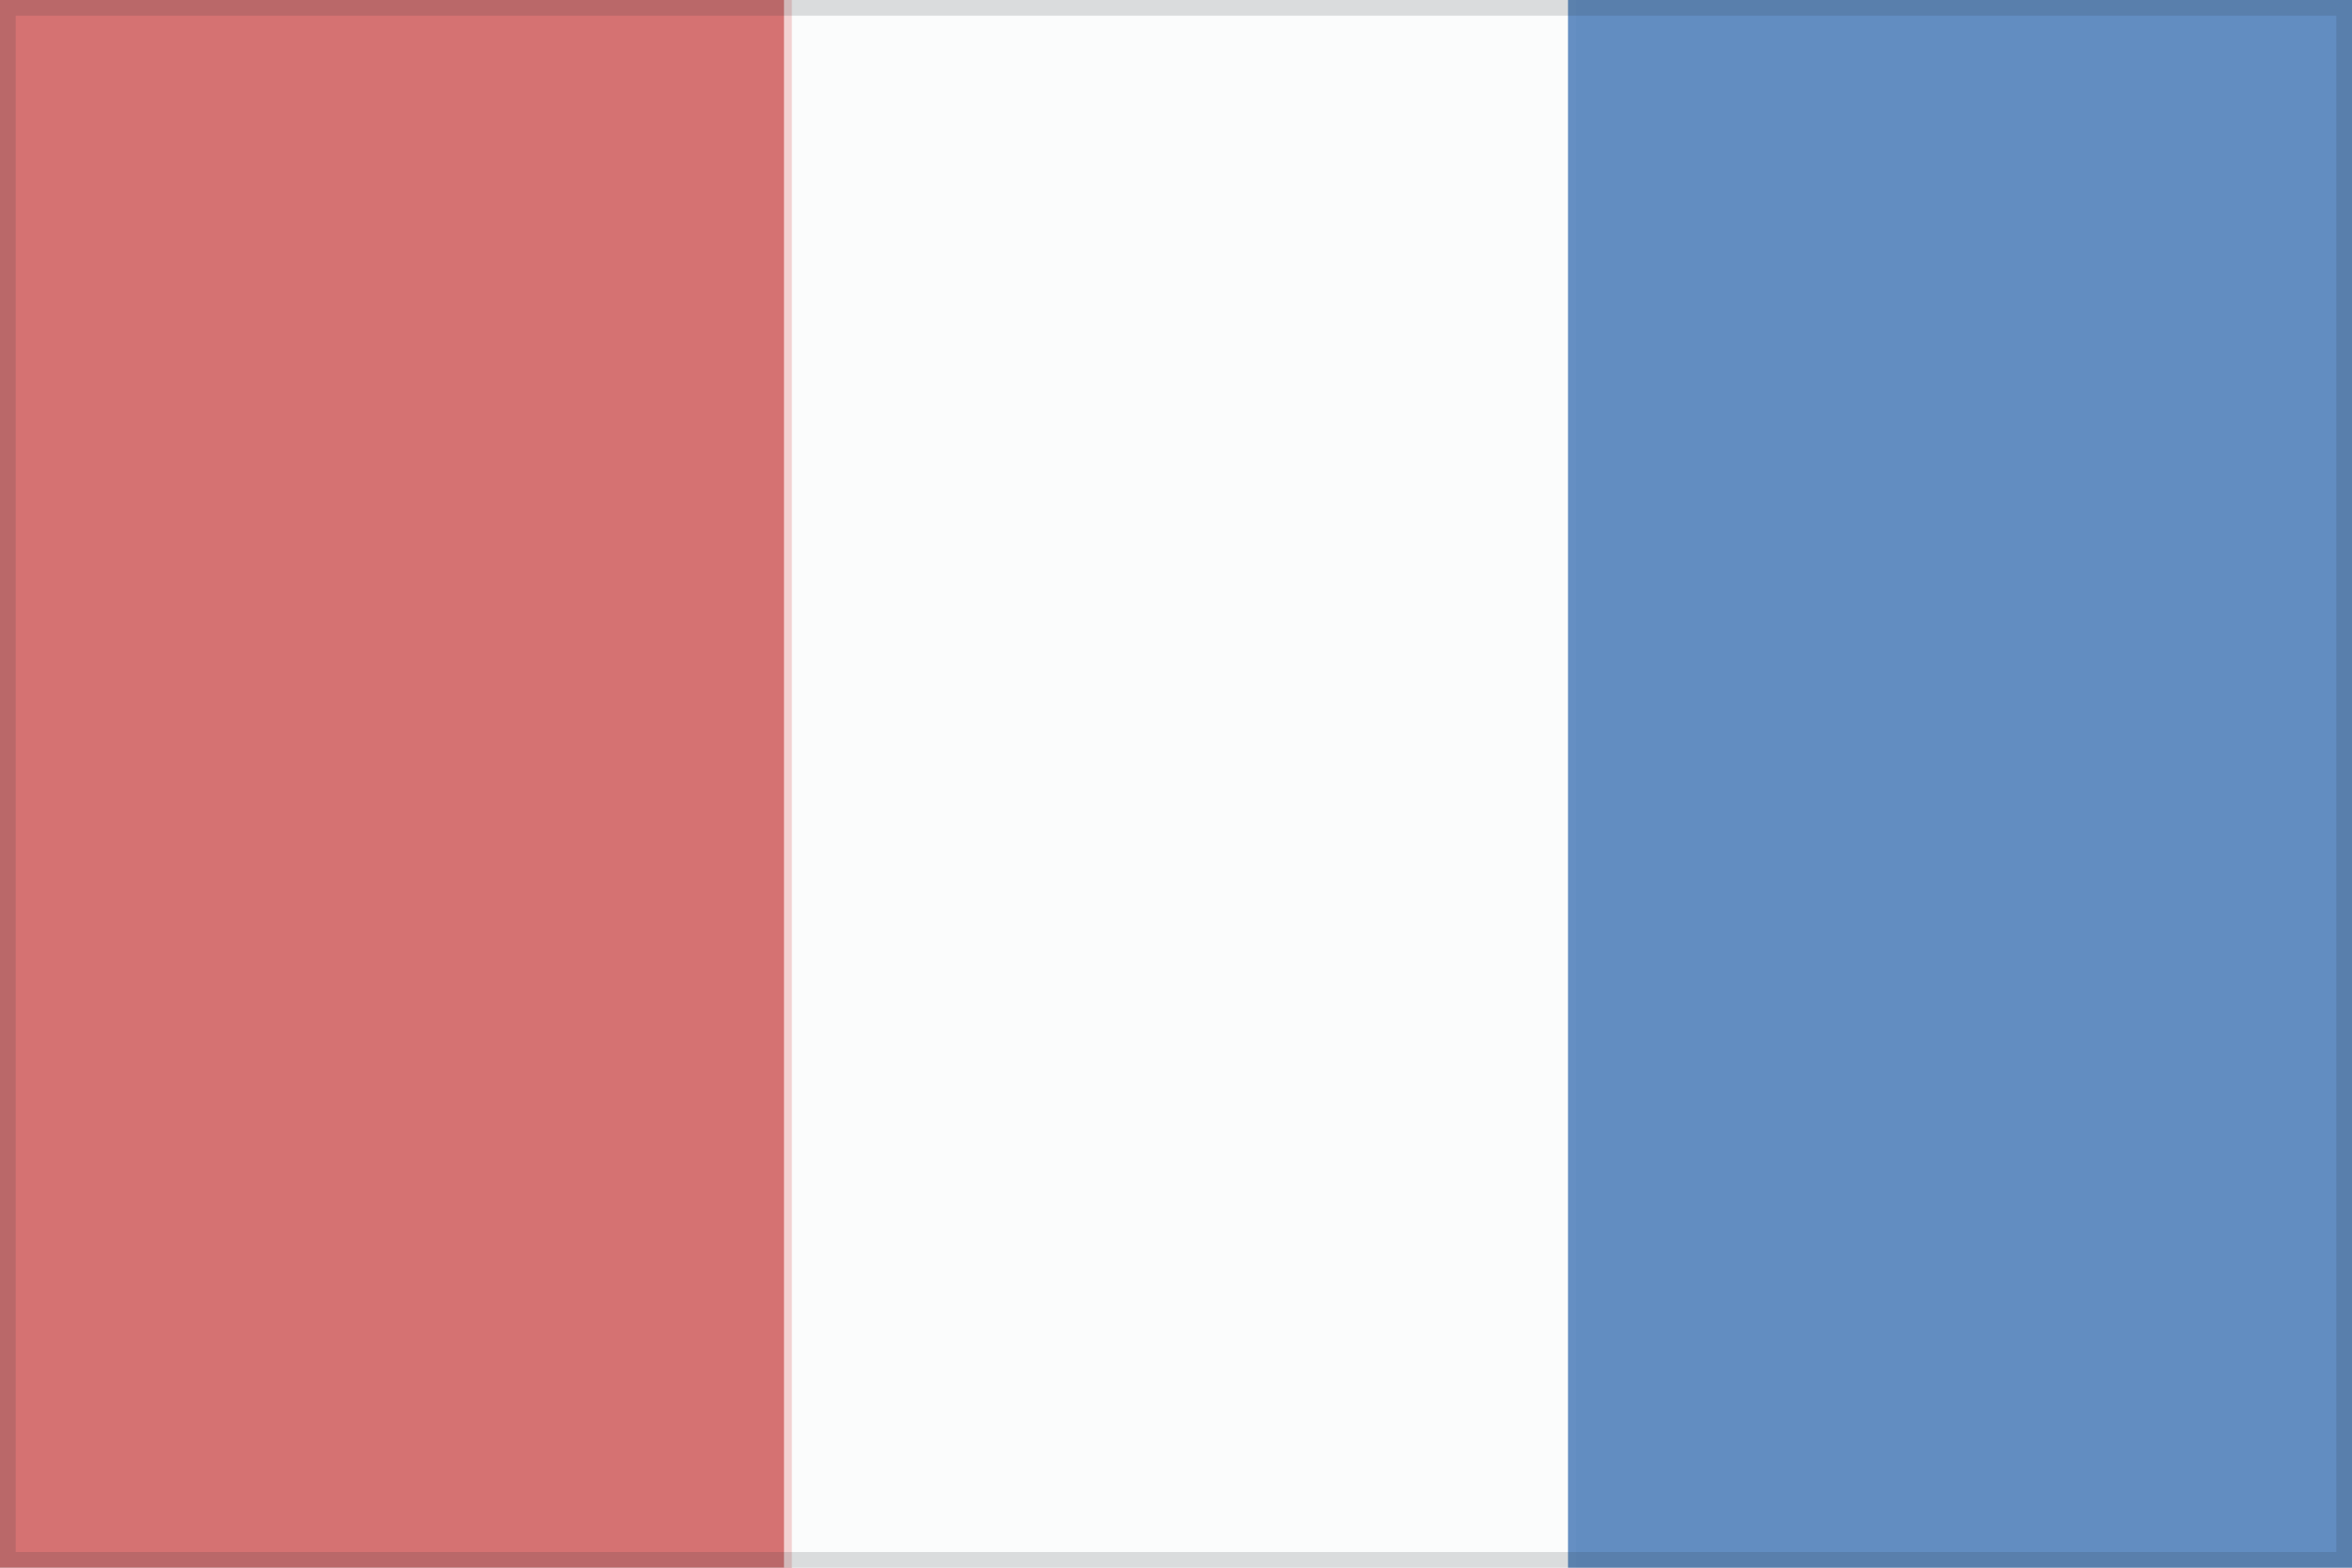
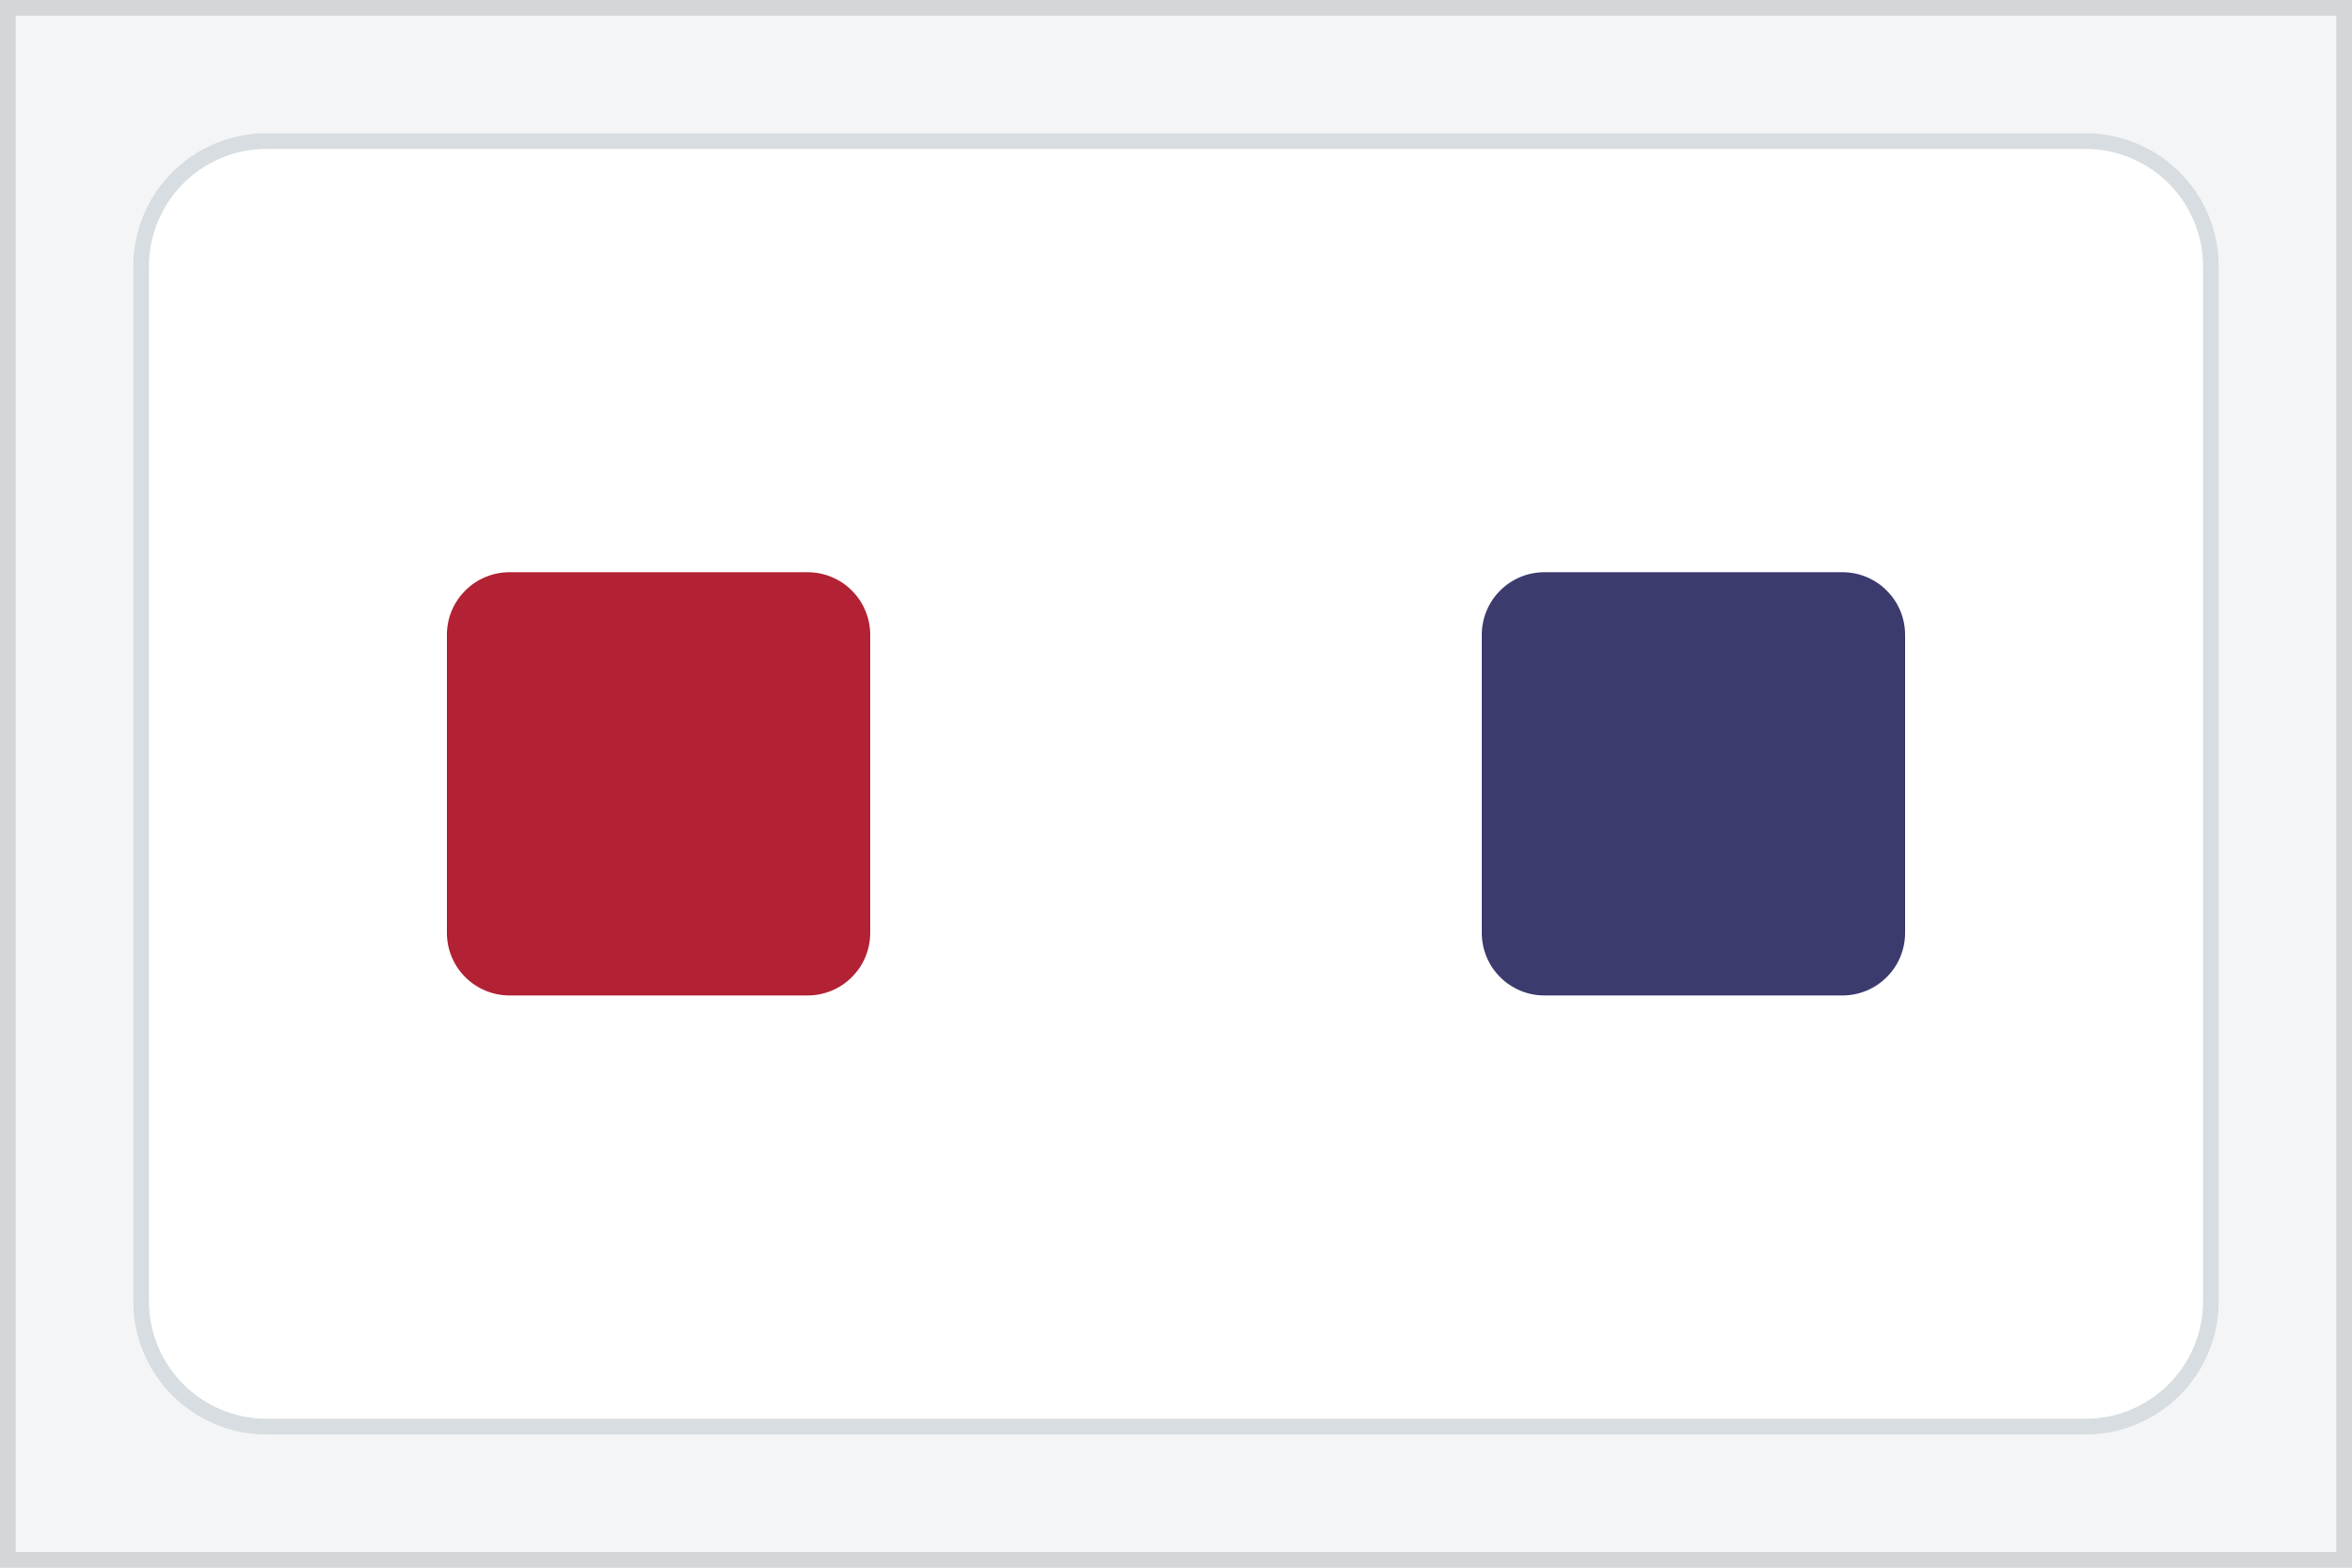
<svg xmlns="http://www.w3.org/2000/svg" viewBox="0 0 300 200" role="img" aria-label="Obscured flag clue stage 0">
  <rect width="300" height="200" fill="#f3f5f6" />
-   <rect x="0" y="0" width="101" height="200" fill="#c73535" opacity="0.68" />
-   <rect x="100" y="0" width="101" height="200" fill="#ffffff" opacity="0.68" />
-   <rect x="200" y="0" width="101" height="200" fill="#1f5da8" opacity="0.68" />
+   <rect x="18" y="18" width="264" height="164" rx="16" fill="#ffffff" stroke="#d7dde0" stroke-width="2" />
+   <rect x="57.00" y="73.00" width="54.00" height="54.00" rx="8" fill="#b22234" />
+   <rect x="123.00" y="73.00" width="54.00" height="54.00" rx="8" fill="#ffffff" />
+   <rect x="189.00" y="73.00" width="54.00" height="54.00" rx="8" fill="#3c3b6e" />
  <path d="M1 1 H299 V199 H1 Z" fill="none" stroke="#263238" stroke-width="2" opacity="0.16" />
</svg>
